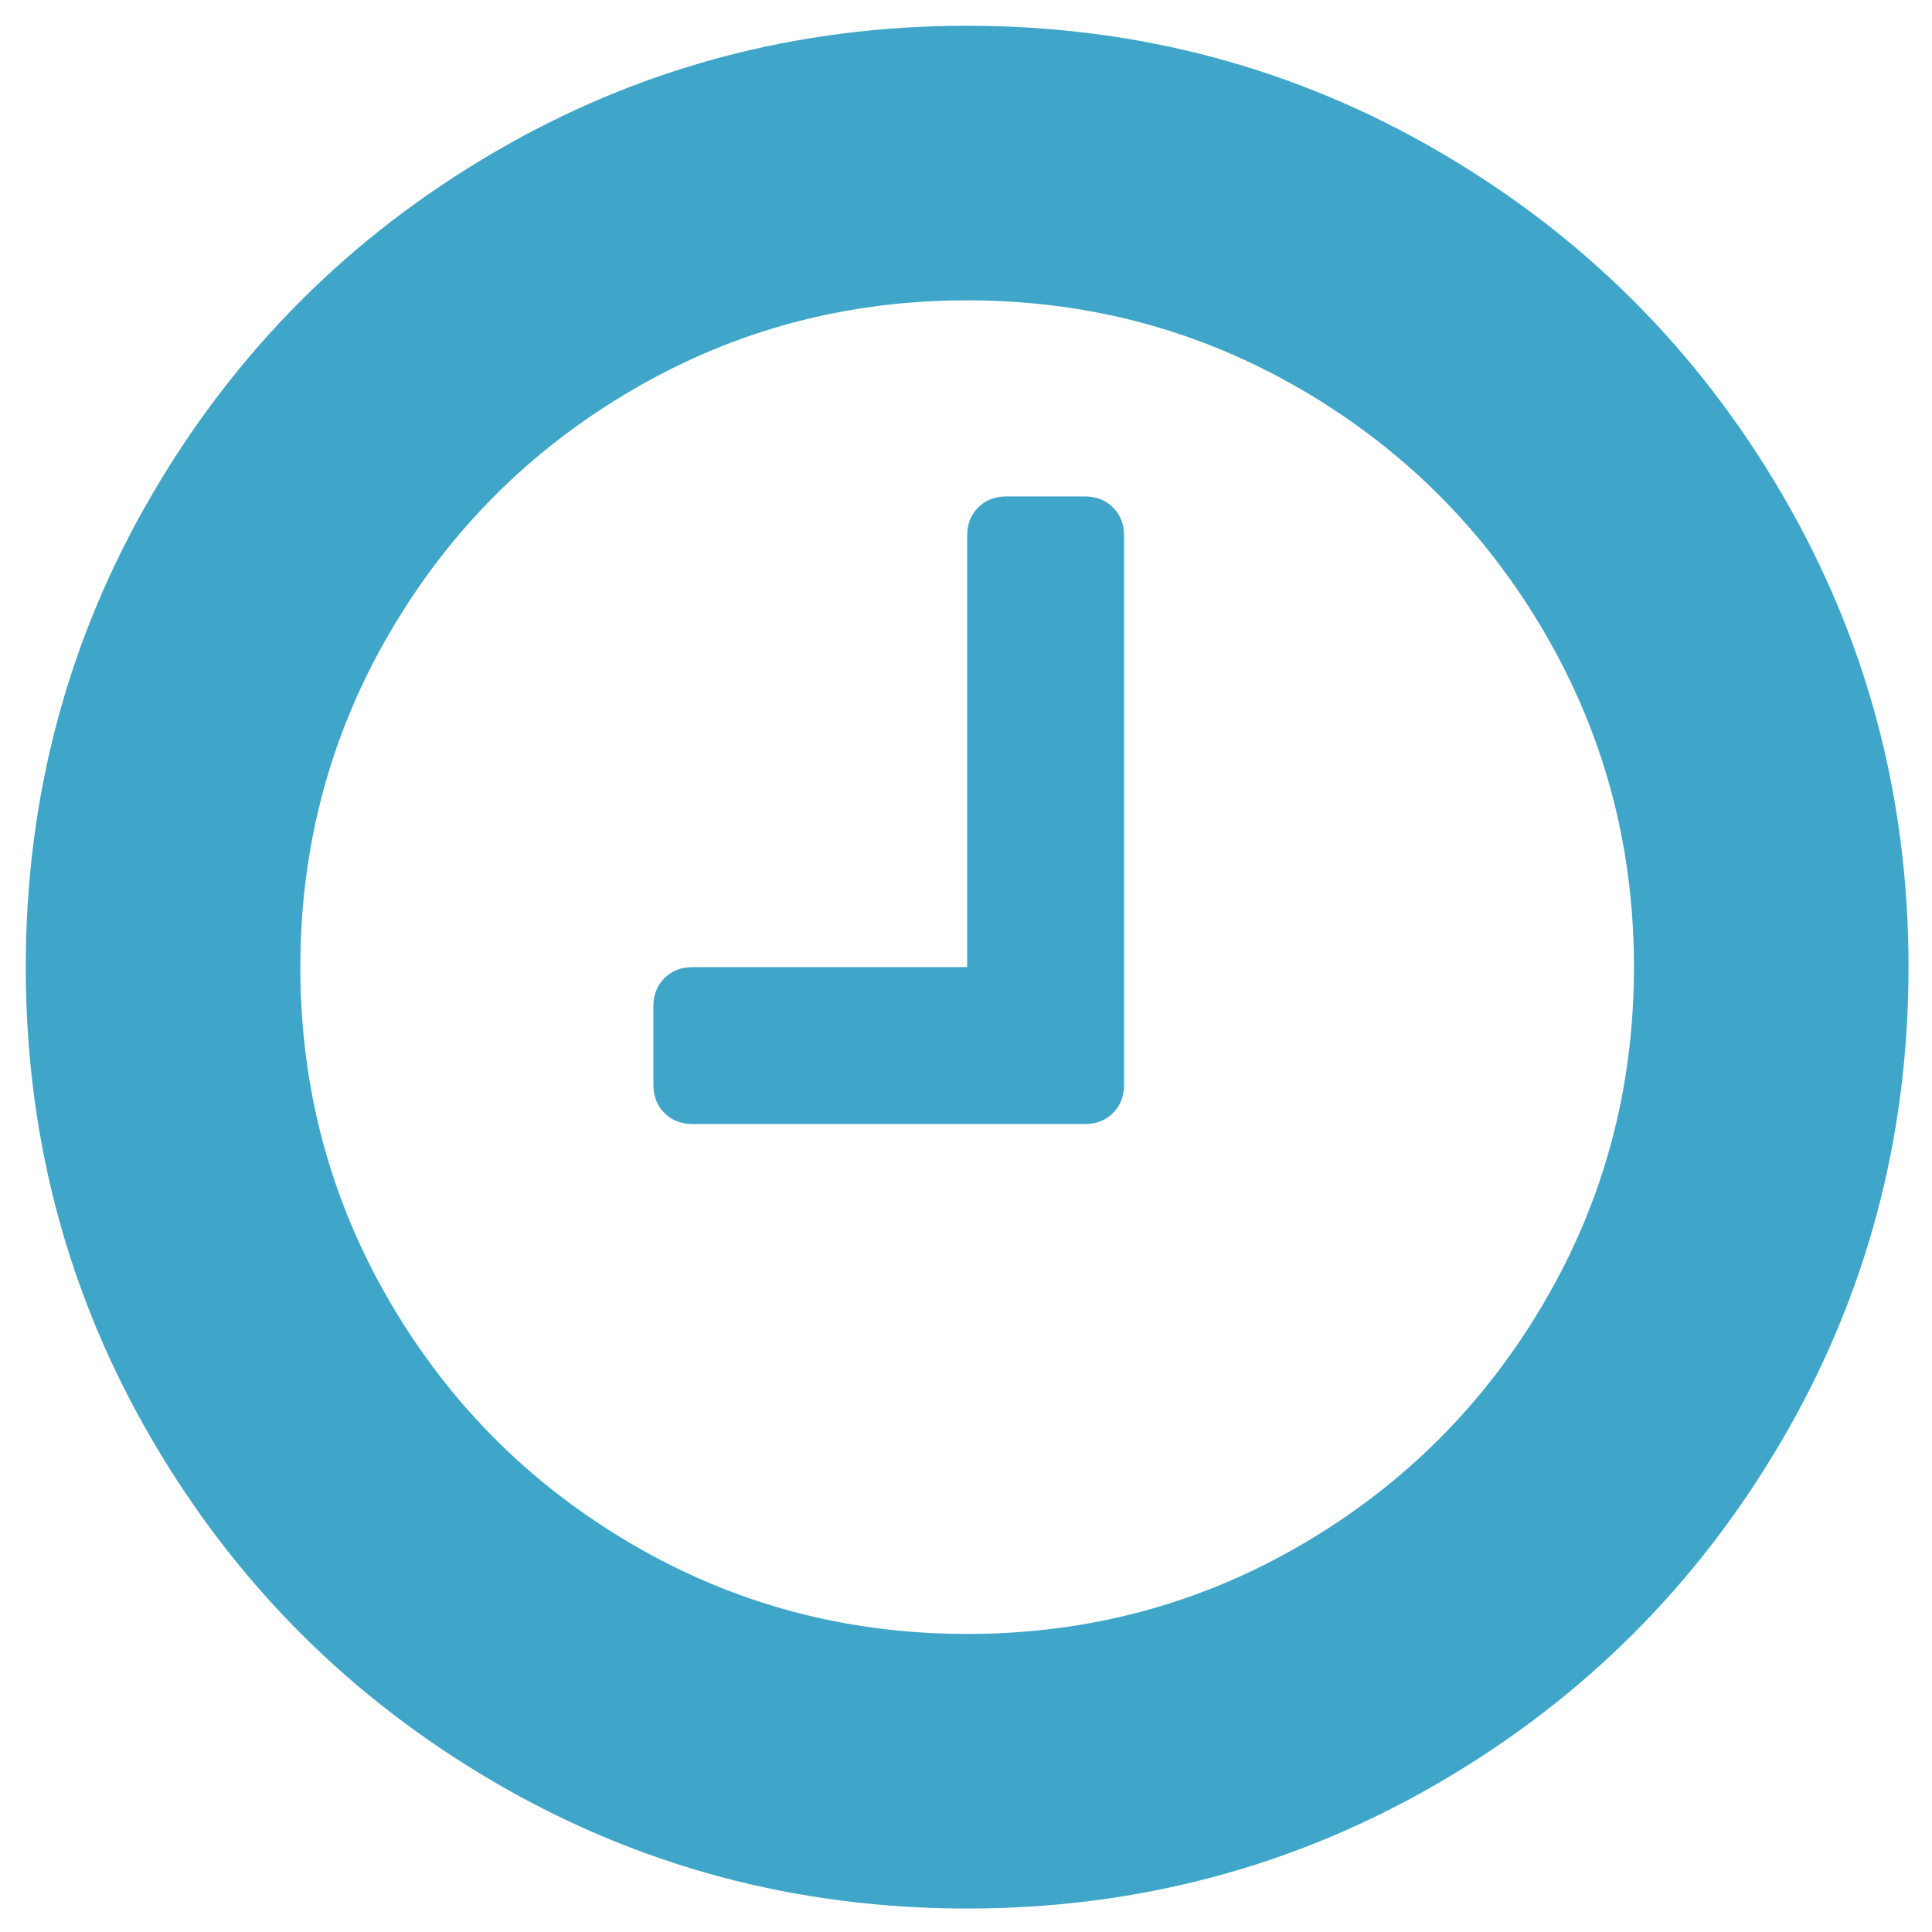
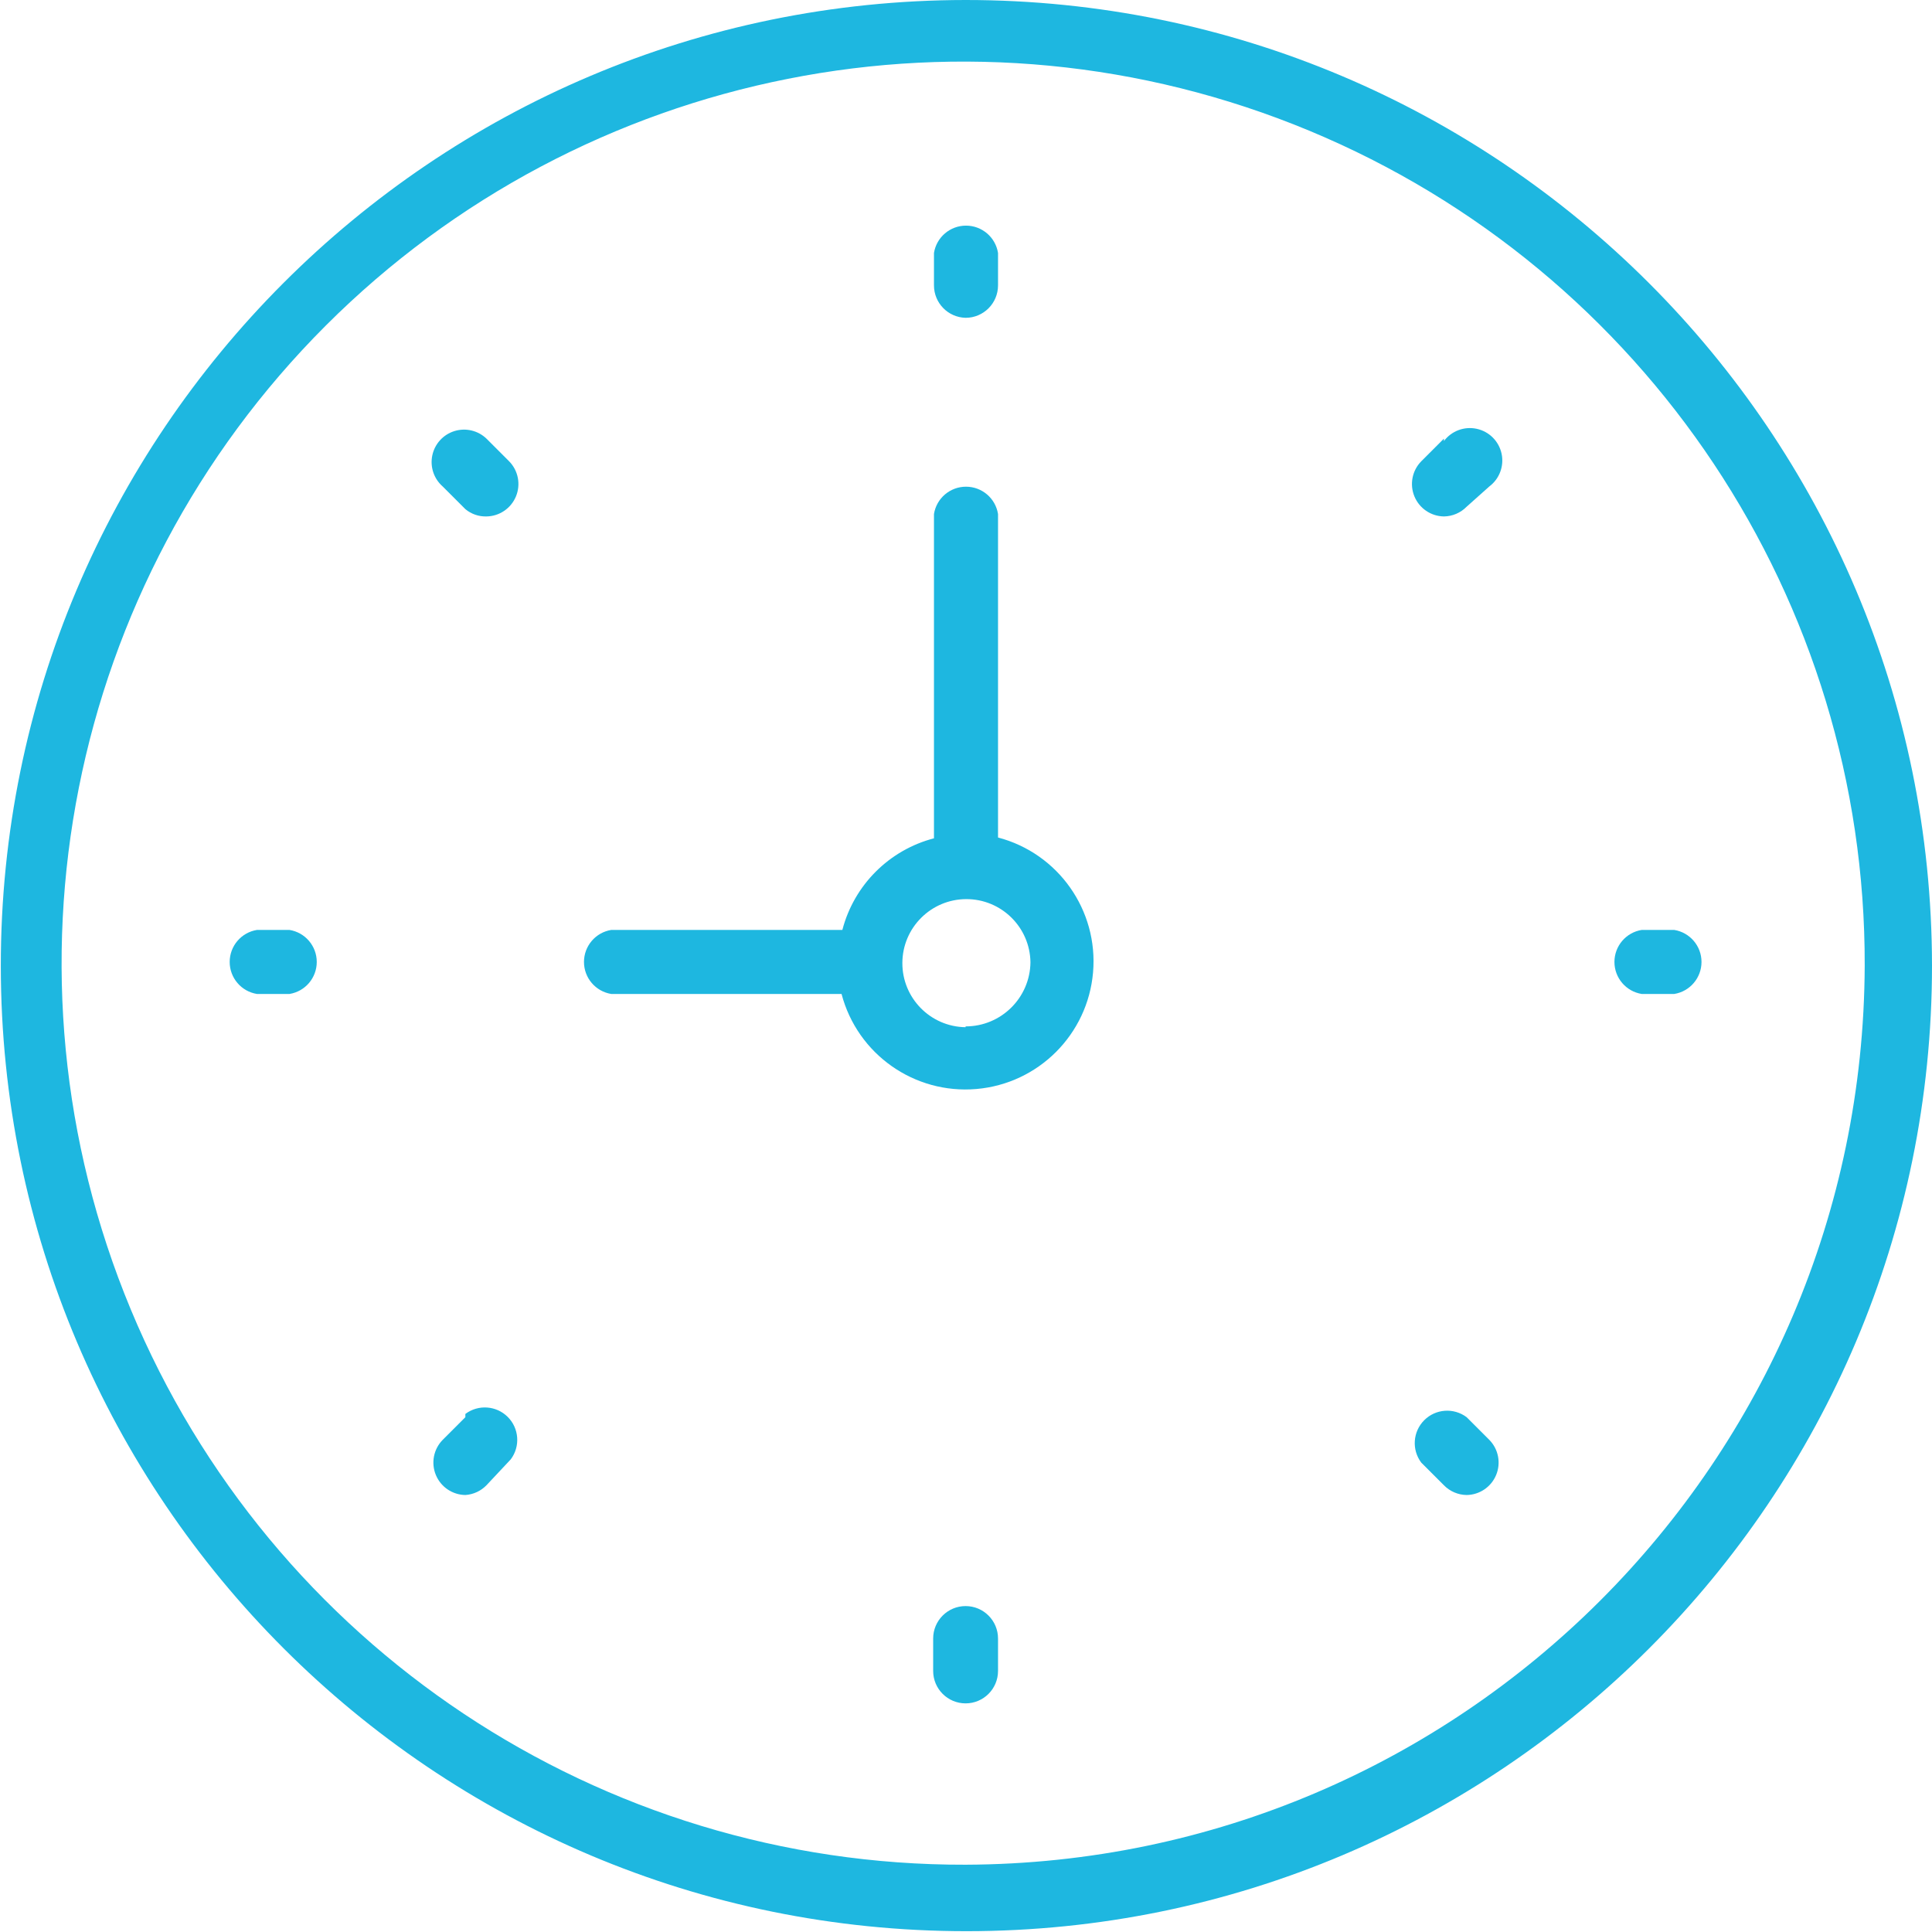
- <svg xmlns="http://www.w3.org/2000/svg" version="1.1" id="Capa_1" x="0px" y="0px" width="438.533px" height="438.533px" viewBox="-6 -6 450 450" style="enable-background:new 0 0 438.533 438.533;" xml:space="preserve">
-   <g>
-     <g>
-       <path fill="#3fa6c9" stroke="transparent" d="M409.133,109.203c-19.608-33.592-46.205-60.189-79.798-79.796C295.736,9.801,259.058,0,219.273,0    c-39.781,0-76.47,9.801-110.063,29.407c-33.595,19.604-60.192,46.201-79.8,79.796C9.801,142.8,0,179.489,0,219.267    c0,39.78,9.804,76.463,29.407,110.062c19.607,33.592,46.204,60.189,79.799,79.798c33.597,19.605,70.283,29.407,110.063,29.407    s76.47-9.802,110.065-29.407c33.593-19.602,60.189-46.206,79.795-79.798c19.603-33.596,29.403-70.284,29.403-110.062    C438.533,179.485,428.732,142.795,409.133,109.203z M353.742,297.208c-13.894,23.791-32.736,42.64-56.527,56.534    c-23.791,13.894-49.771,20.834-77.945,20.834c-28.167,0-54.149-6.94-77.943-20.834c-23.791-13.895-42.633-32.743-56.527-56.534    c-13.897-23.791-20.843-49.772-20.843-77.941c0-28.171,6.949-54.152,20.843-77.943c13.891-23.791,32.738-42.637,56.527-56.53    c23.791-13.895,49.772-20.84,77.943-20.84c28.173,0,54.154,6.945,77.945,20.84c23.791,13.894,42.634,32.739,56.527,56.53    c13.895,23.791,20.838,49.772,20.838,77.943C374.58,247.436,367.637,273.417,353.742,297.208z" />
-       <path fill="#3fa6c9" stroke="transparent" d="M246.68,109.631h-18.274c-2.669,0-4.853,0.859-6.57,2.57c-1.706,1.713-2.565,3.9-2.565,6.565v100.5h-63.953    c-2.667,0-4.853,0.855-6.567,2.564c-1.712,1.712-2.568,3.901-2.568,6.571v18.271c0,2.666,0.856,4.856,2.568,6.567    c1.715,1.711,3.905,2.566,6.567,2.566h91.367c2.662,0,4.853-0.855,6.561-2.566c1.711-1.711,2.573-3.901,2.573-6.567V118.766    c0-2.663-0.862-4.849-2.573-6.565C251.536,110.49,249.346,109.631,246.68,109.631z" />
+ <svg xmlns="http://www.w3.org/2000/svg" viewBox="0 0 23.83 23.83">
+   <defs>
+     <style>.cls-1{fill:#1eb7e0;}</style>
+   </defs>
+   <g id="Layer_2" data-name="Layer 2">
+     <g id="Layer_1-2" data-name="Layer 1">
+       <path class="cls-1" d="M11.91,0A11.91,11.91,0,1,0,23.83,11.91,11.92,11.92,0,0,0,11.91,0Zm0,23A11.12,11.12,0,1,1,23,11.91,11.13,11.13,0,0,1,11.91,23Z" />
+       <path class="cls-1" d="M12.31,10.34v-4a.4.4,0,0,0-.79,0v4a1.58,1.58,0,0,0-1.13,1.13H7.54a.4.4,0,0,0,0,.79h2.84a1.58,1.58,0,1,0,1.93-1.93Zm-.4,2.33a.79.79,0,1,1,.8-.8A.8.8,0,0,1,11.91,12.66Z" />
+       <path class="cls-1" d="M11.91,3.92a.4.4,0,0,0,.4-.4v-.4a.4.4,0,0,0-.79,0v.4A.4.4,0,0,0,11.91,3.92Z" />
+       <path class="cls-1" d="M11.91,19.81a.4.4,0,0,0-.4.4v.4a.4.4,0,0,0,.8,0v-.4A.4.4,0,0,0,11.91,19.81Z" />
+       <path class="cls-1" d="M20.65,11.47h-.4a.4.4,0,0,0,0,.79h.4a.4.4,0,0,0,0-.79Z" />
+       <path class="cls-1" d="M3.57,11.47h-.4a.4.4,0,0,0,0,.79h.4a.4.4,0,0,0,0-.79Z" />
+       <path class="cls-1" d="M17.81,5.41l-.28.28a.4.4,0,0,0,.28.68.4.4,0,0,0,.28-.12L18.37,6a.4.4,0,1,0-.56-.56Z" />
+       <path class="cls-1" d="M5.74,17.48l-.28.28a.4.4,0,0,0,.28.68A.4.4,0,0,0,6,18.32L6.3,18a.4.4,0,0,0-.56-.56Z" />
+       <path class="cls-1" d="M18.09,17.48a.4.4,0,0,0-.56.56l.28.28a.4.4,0,0,0,.28.12.4.4,0,0,0,.28-.68Z" />
+       <path class="cls-1" d="M6,5.41A.4.4,0,1,0,5.46,6l.28.28A.39.39,0,0,0,6,6.37a.4.4,0,0,0,.28-.68Z" />
    </g>
  </g>
</svg>
